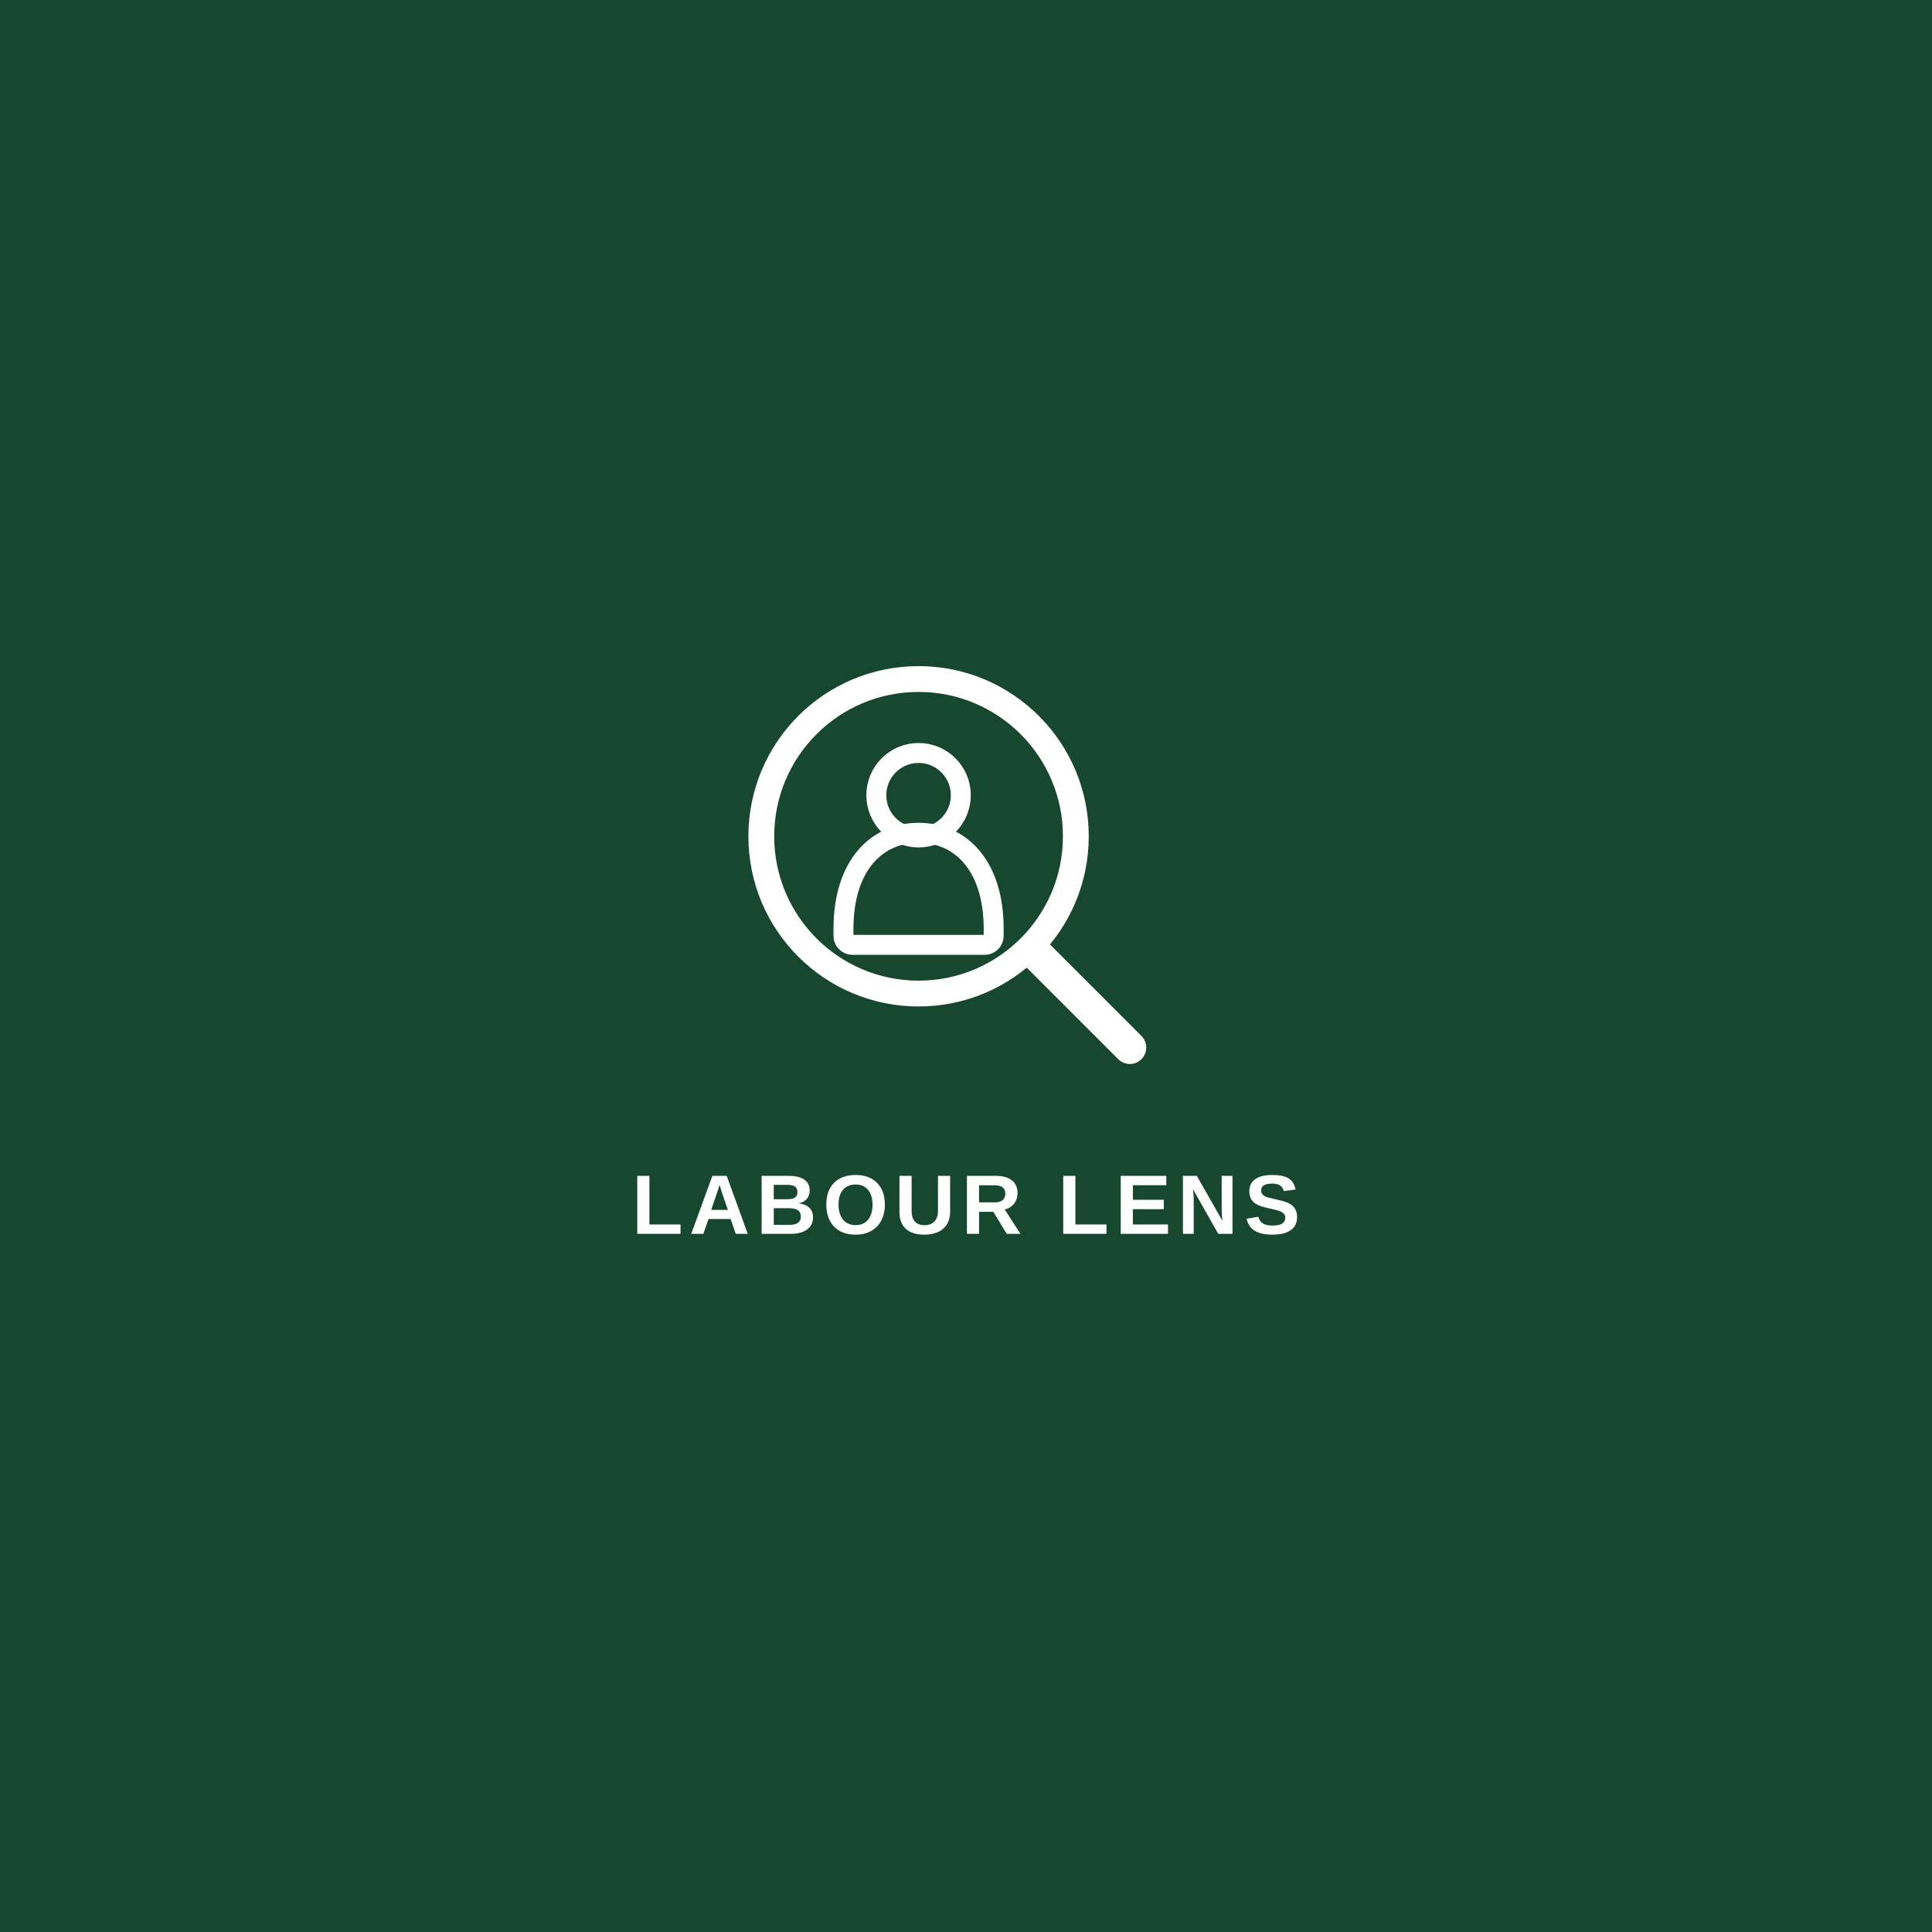
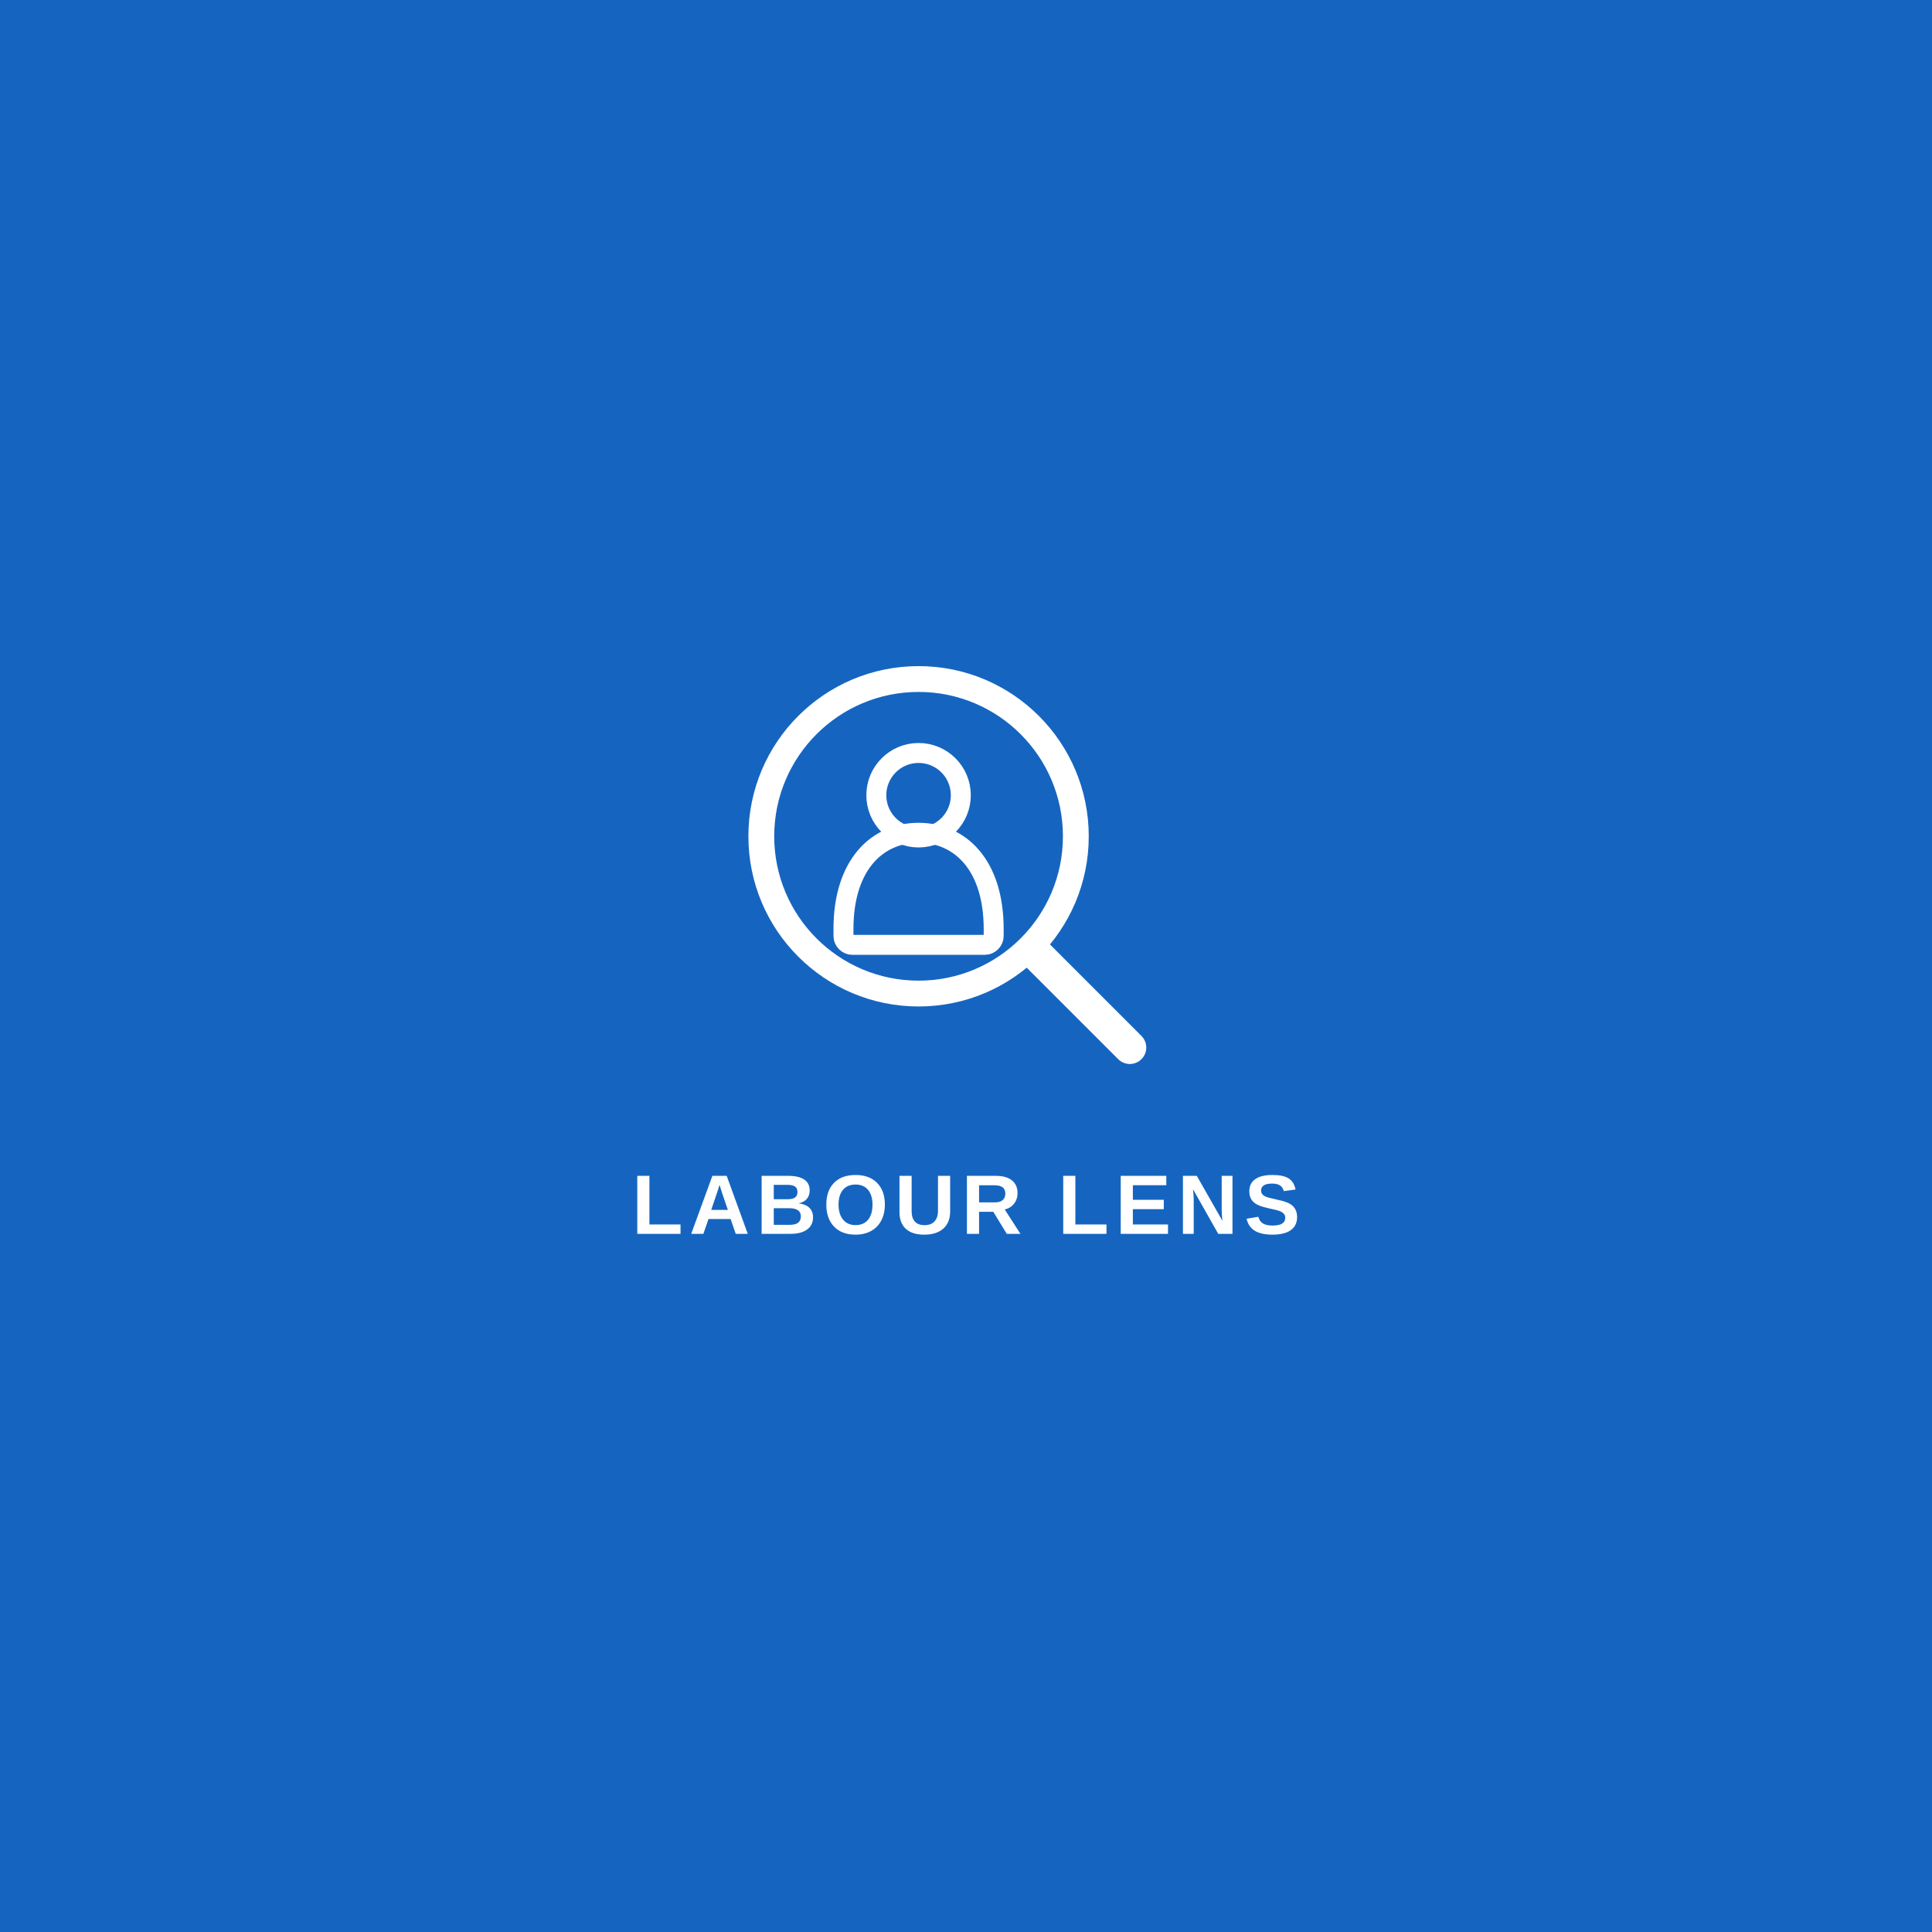
<svg xmlns="http://www.w3.org/2000/svg" viewBox="0 0 1284 1284" width="1284" height="1284">
-   <rect x="0" y="0" width="1284" height="1284" fill="#17472E" />
+   <rect x="0" y="0" width="1284" height="1284" fill="#1565C0" />
  <g transform="translate(442,392) scale(0.39)">
-     <rect x="0" y="0" width="1024" height="1024" rx="307" ry="307" fill="#17472E" />
+     <rect x="0" y="0" width="1024" height="1024" rx="307" ry="307" fill="#1565C0" />
    <g transform="translate(432,420)">
      <circle cx="0" cy="-70" r="72" fill="none" stroke="#FFFFFF" stroke-width="34" />
      <path d="M -128 158            C -128 48 -70 -6 0 -6            C 70 -6 128 48 128 158            L 128 170            C 128 178 121 185 113 185            L -113 185            C -121 185 -128 178 -128 170            Z" fill="none" stroke="#FFFFFF" stroke-width="34" stroke-linejoin="round" />
    </g>
    <circle cx="432" cy="420" r="268" fill="none" stroke="#FFFFFF" stroke-width="44" />
    <line x1="628" y1="616" x2="792" y2="780" stroke="#FFFFFF" stroke-width="56" stroke-linecap="round" />
  </g>
  <text x="642" y="820" font-family="IBM Plex Sans, Arial, sans-serif" font-weight="700" font-size="56" letter-spacing="4" fill="#FFFFFF" text-anchor="middle">LABOUR LENS</text>
</svg>
